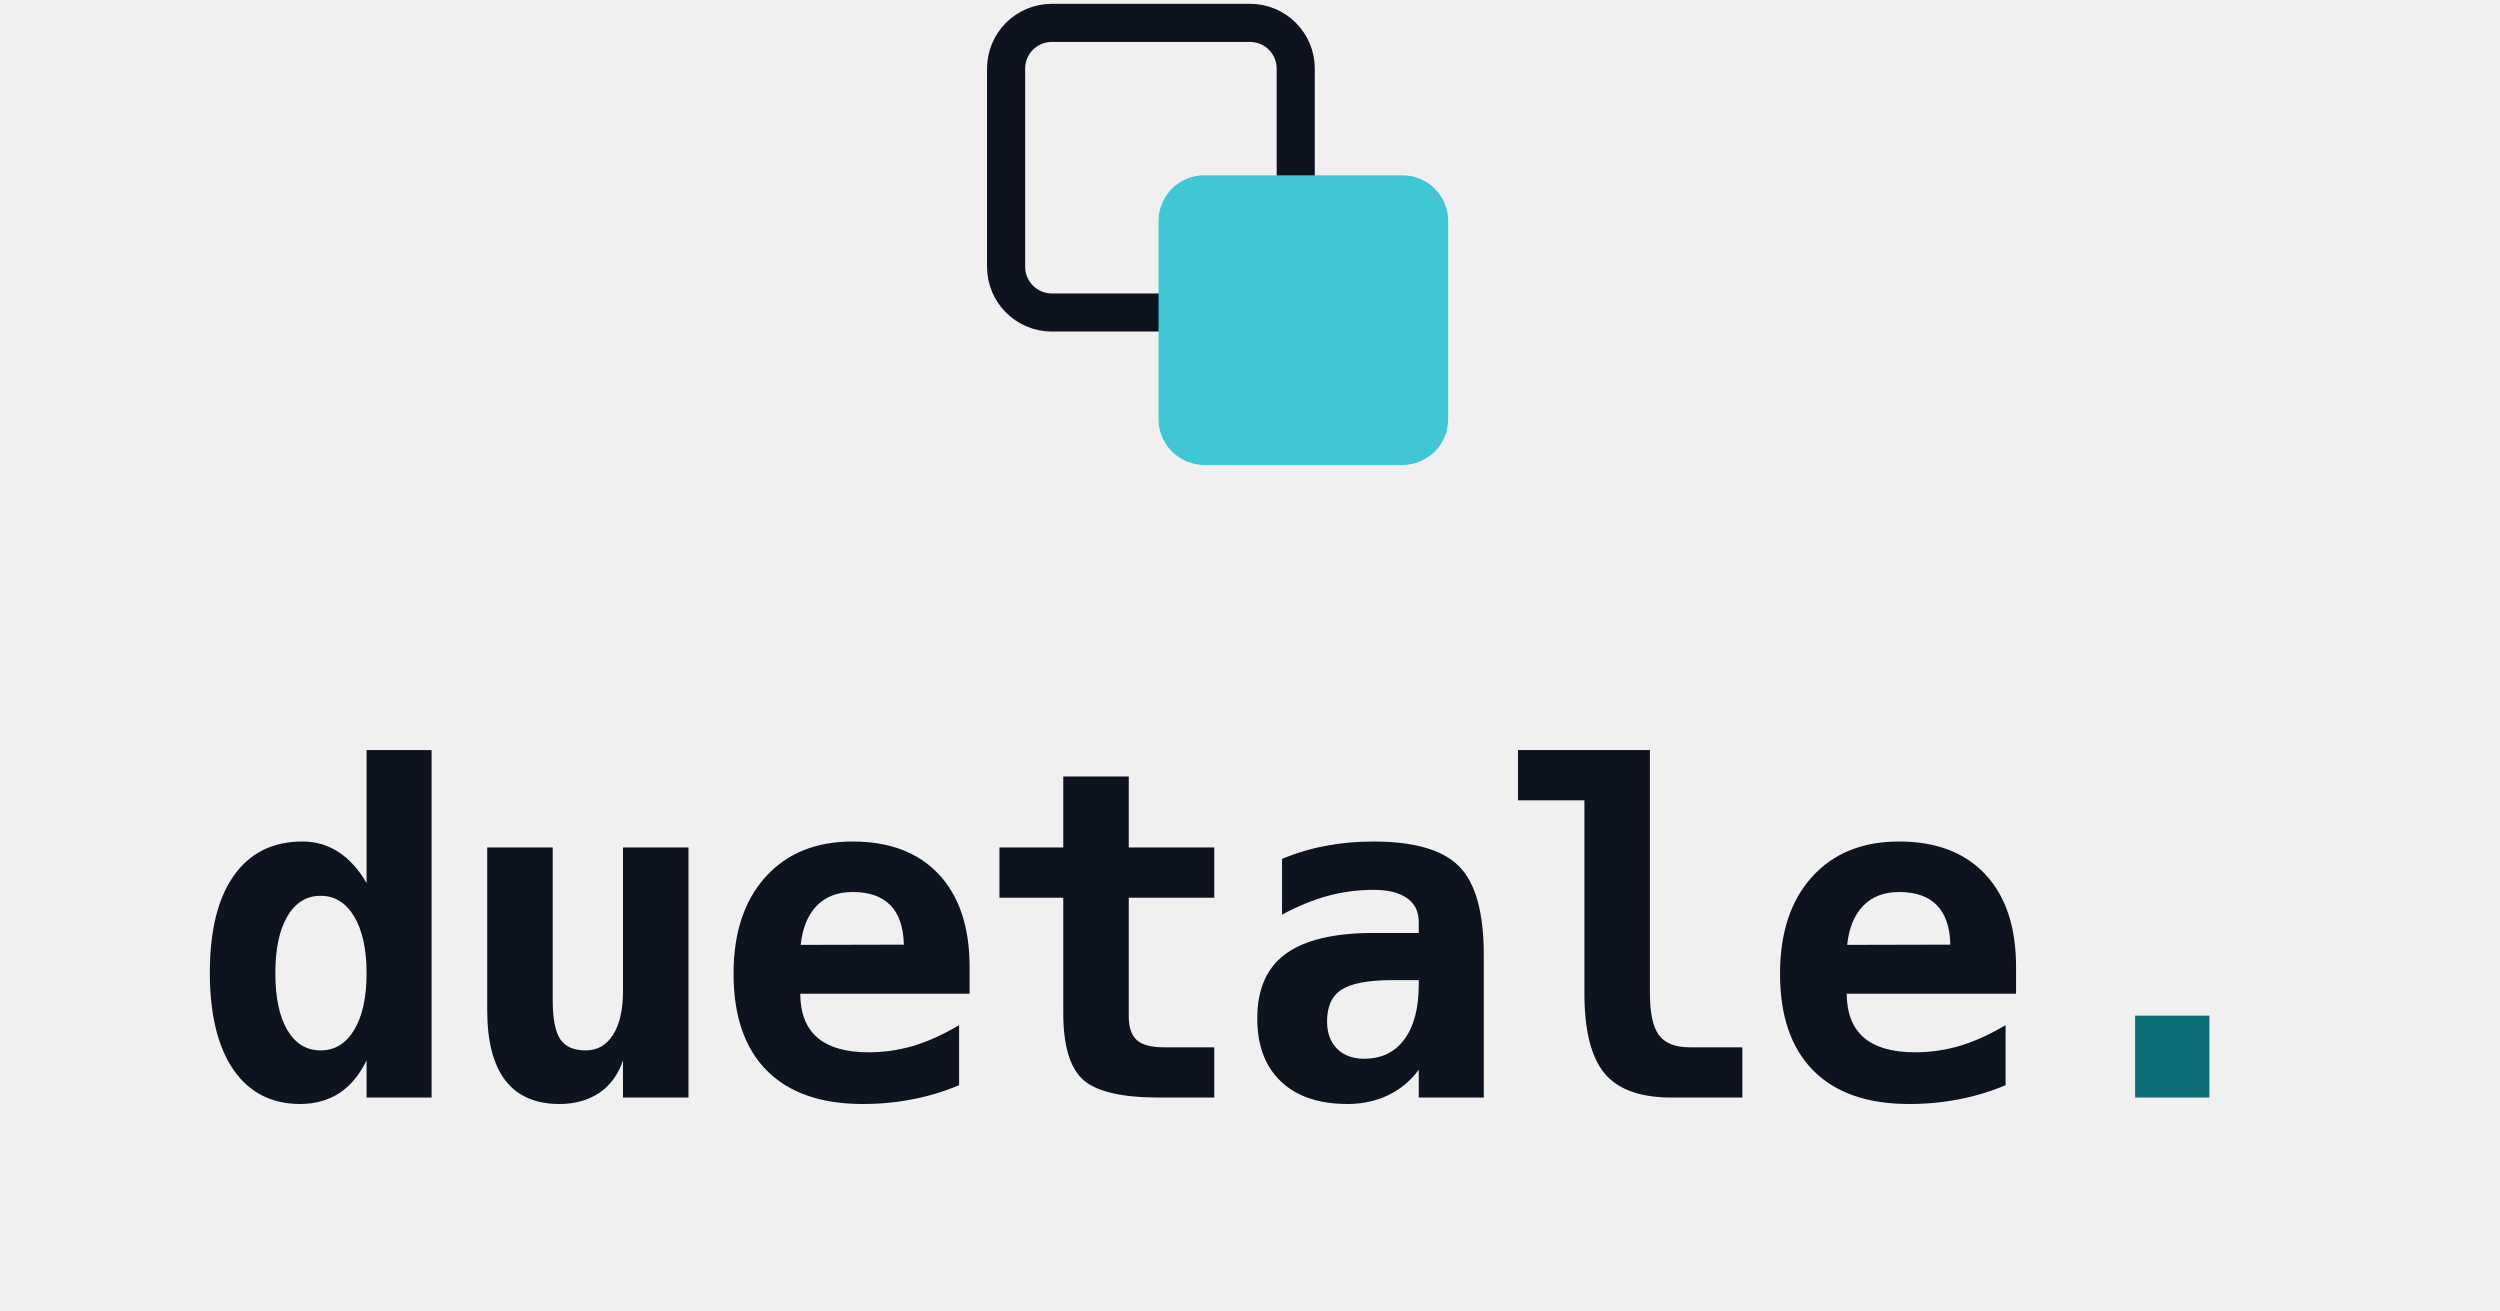
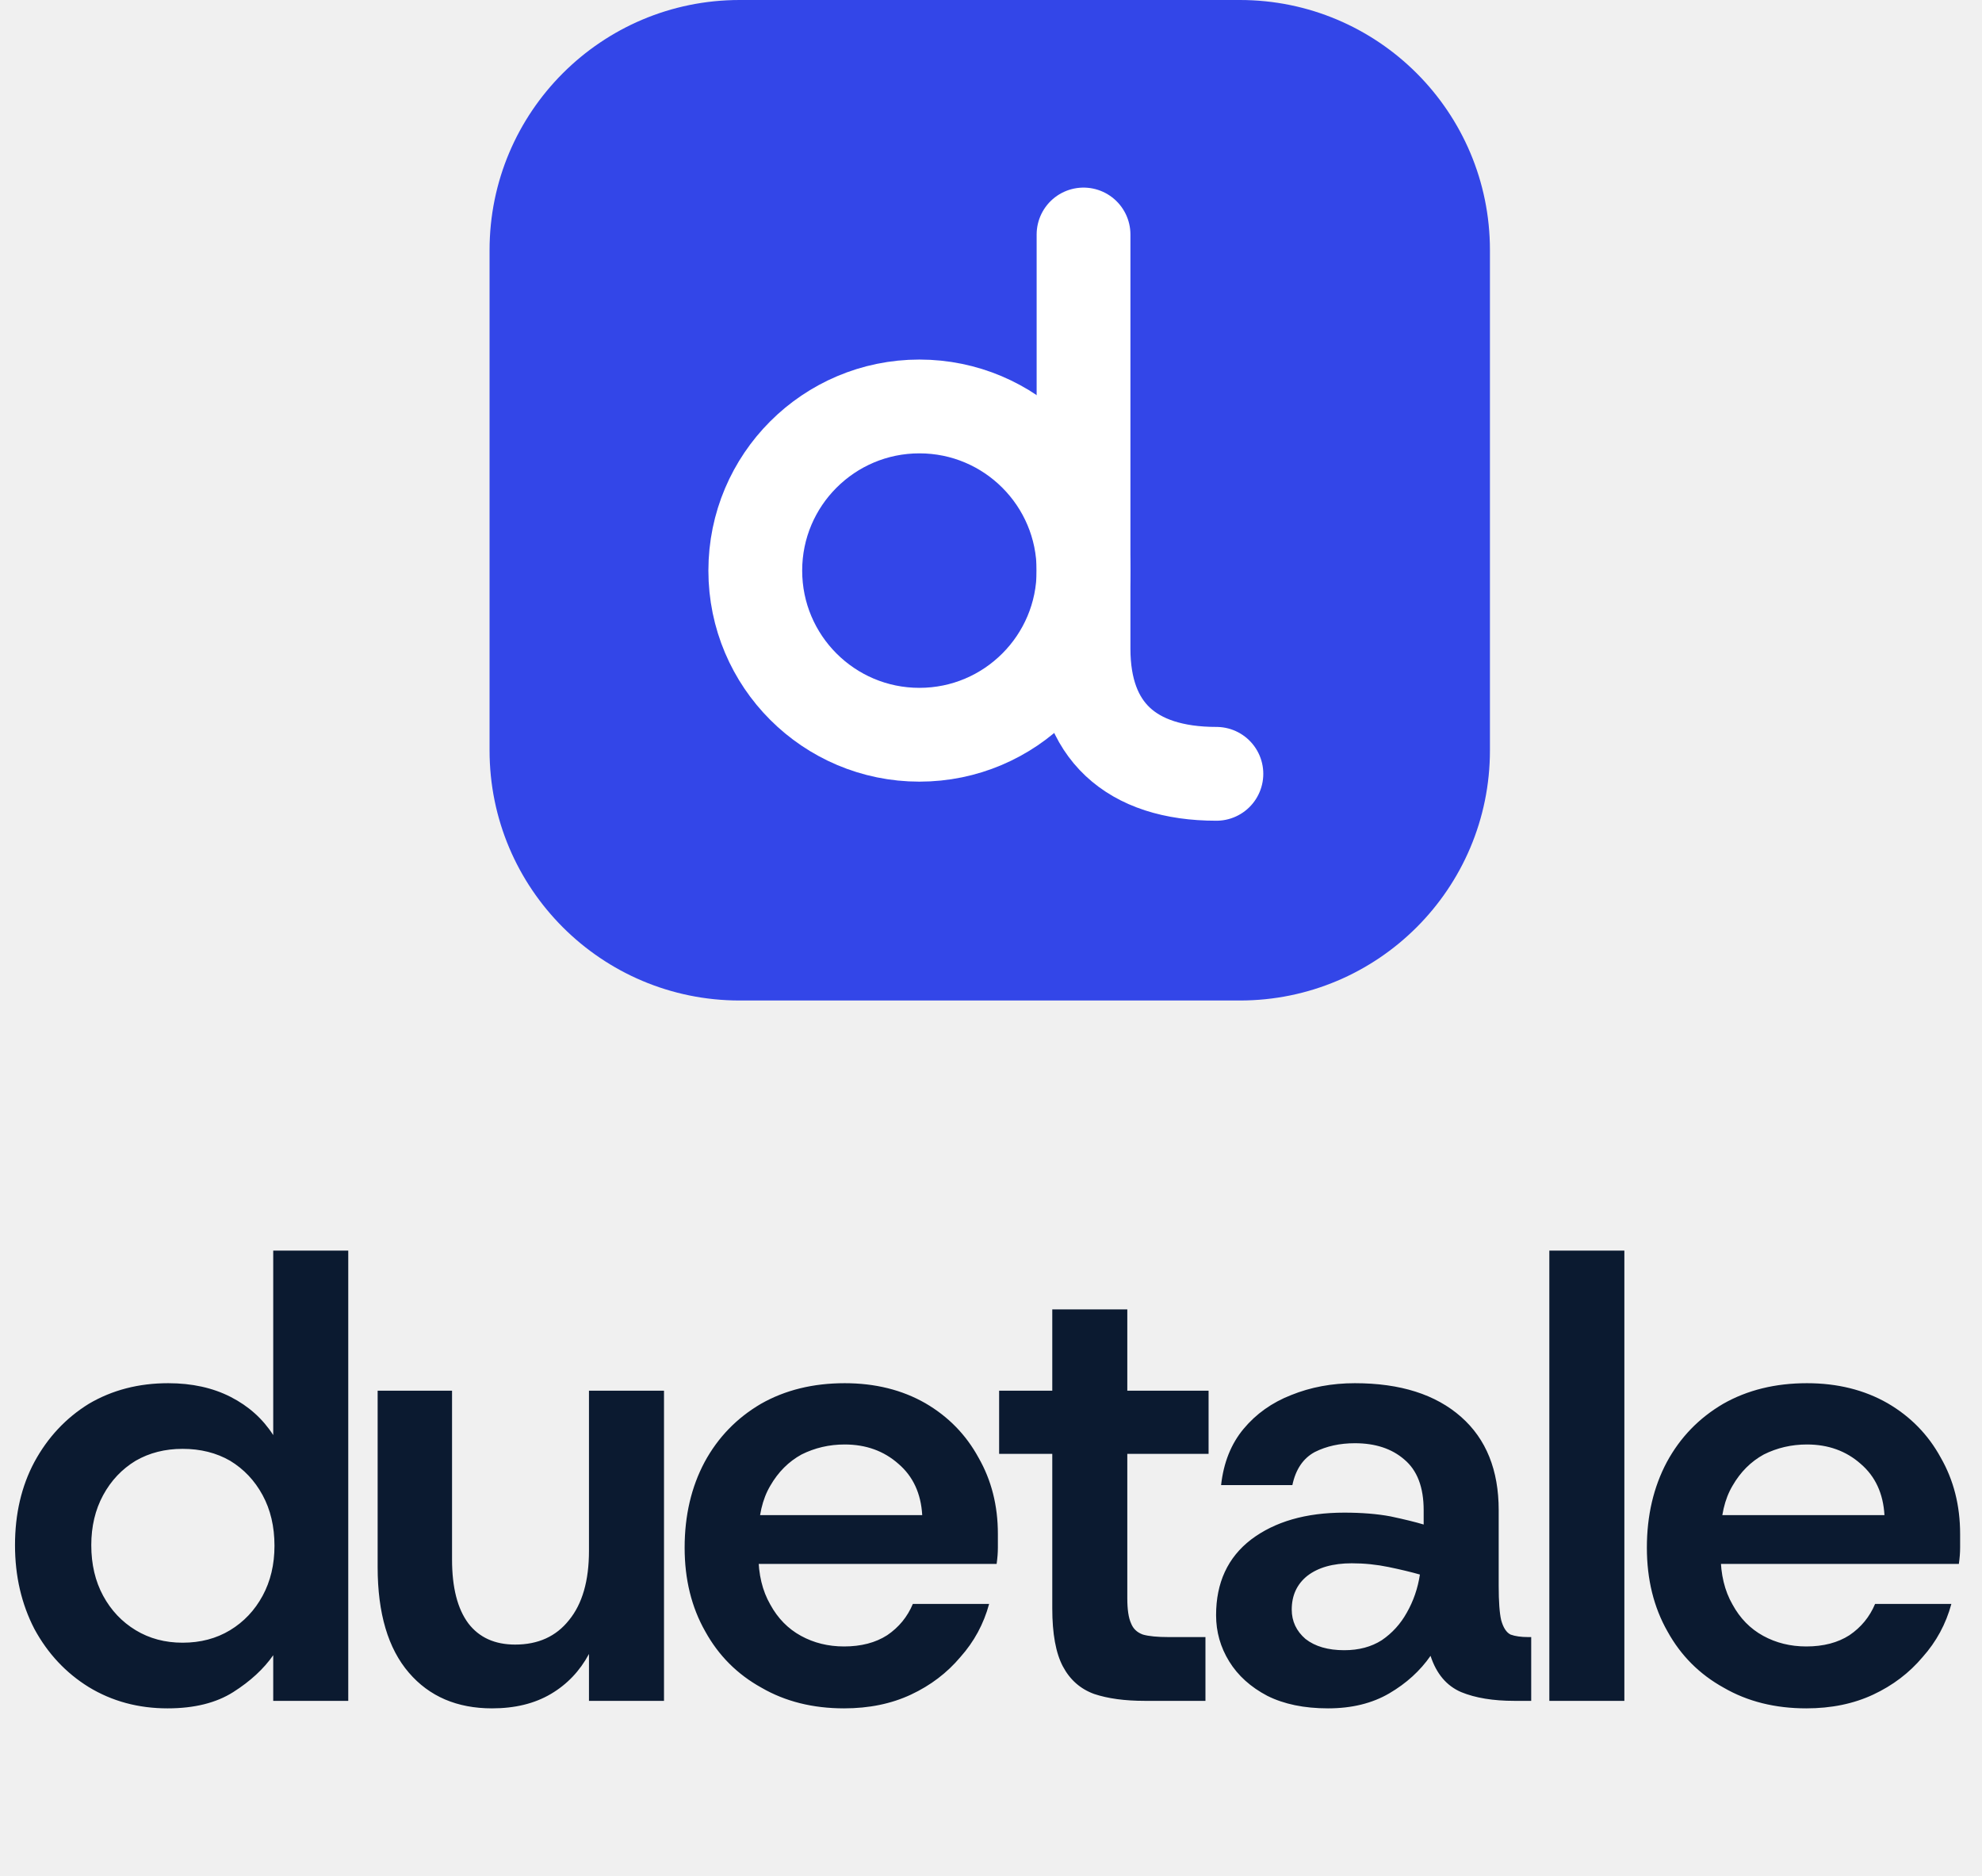
- <svg xmlns="http://www.w3.org/2000/svg" width="164" height="86" viewBox="0 0 164 86">
-   <rect x="66" y="1.5" width="19" height="19" rx="3" fill="none" stroke="#0E1320" stroke-width="2.5" />
-   <rect x="76" y="11.5" width="19" height="19" rx="3" fill="#3FC8D4" />
-   <text x="82" y="72" text-anchor="middle" font-family="JetBrains Mono, ui-monospace, Menlo, monospace" font-size="30" font-weight="700" letter-spacing="-0.9" fill="#0E1320">duetale<tspan fill="#0F6F79">.</tspan>
-   </text>
+ <svg xmlns="http://www.w3.org/2000/svg" viewBox="0 0 317 300" role="img" aria-label="Duetale">
+   <g transform="translate(78.30 0.00) scale(5)">
+     <rect width="32" height="32" rx="8" fill="#3346E8" />
+     <circle cx="13.75" cy="18.25" r="5.25" fill="none" stroke="#FFFFFF" stroke-width="3" />
+     <path d="M19 7.5V20.75c0 2.6 1.5 4 4.25 4" fill="none" stroke="#FFFFFF" stroke-width="3" stroke-linecap="round" />
+   </g>
+   <path transform="translate(0.0 272.0)" fill="#0B1A30" d="M26.8 1.2Q19.8 1.2 14.2 -2.2Q8.7 -5.6 5.5 -11.5Q2.4 -17.5 2.4 -24.9Q2.4 -32.4 5.5 -38.2Q8.7 -44.1 14.2 -47.5Q19.8 -50.8 26.9 -50.8Q32.6 -50.8 36.9 -48.6Q41.2 -46.4 43.7 -42.5V-72H55.7V0H43.7V-7.3Q41.4 -4 37.3 -1.4Q33.2 1.2 26.8 1.2ZM29.2 -9.3Q33.5 -9.3 36.8 -11.3Q40.1 -13.3 42 -16.8Q43.9 -20.3 43.9 -24.8Q43.9 -29.4 42 -32.9Q40.1 -36.4 36.8 -38.4Q33.5 -40.3 29.2 -40.3Q25 -40.3 21.7 -38.4Q18.4 -36.4 16.5 -32.9Q14.6 -29.4 14.6 -24.9Q14.6 -20.3 16.5 -16.8Q18.4 -13.3 21.7 -11.3Q25 -9.3 29.2 -9.3Z M78.7 1.2Q70.3 1.2 65.4 -4.5Q60.4 -10.3 60.4 -21.4V-49.6H72.3V-22.6Q72.3 -15.9 74.9 -12.4Q77.5 -9 82.4 -9Q87.9 -9 91 -12.9Q94.2 -16.8 94.2 -24V-49.6H106.2V0H94.2V-7.5Q92 -3.4 88.1 -1.1Q84.2 1.2 78.7 1.2Z M135 1.2Q127.5 1.2 121.8 -2.1Q116 -5.3 112.8 -11.1Q109.5 -16.9 109.5 -24.5Q109.5 -32.2 112.7 -38.2Q115.9 -44.1 121.7 -47.5Q127.5 -50.8 135.1 -50.8Q142.4 -50.8 148 -47.6Q153.5 -44.4 156.5 -38.9Q159.6 -33.5 159.6 -26.7Q159.6 -25.7 159.6 -24.5Q159.6 -23.3 159.4 -21.9H118.2V-29.7H147.5Q147.2 -34.9 143.7 -37.9Q140.2 -41 135.1 -41Q131.4 -41 128.2 -39.4Q125.1 -37.7 123.2 -34.4Q121.3 -31.2 121.3 -26.2V-23.3Q121.3 -18.7 123.2 -15.4Q125 -12.1 128.1 -10.4Q131.2 -8.7 135 -8.7Q139.1 -8.7 141.9 -10.5Q144.7 -12.4 146 -15.5H158.2Q156.9 -10.7 153.6 -7Q150.4 -3.2 145.7 -1Q141 1.2 135 1.2Z M183.1 0Q178.3 0 175 -1.1Q171.7 -2.3 170 -5.5Q168.3 -8.7 168.3 -14.8V-39.5H159.8V-49.6H168.3V-62.6H180.3V-49.6H193.3V-39.5H180.3V-16.4Q180.3 -13.7 180.9 -12.4Q181.4 -11.1 182.8 -10.6Q184.2 -10.2 186.9 -10.2H192.8V0Z M212.4 1.2Q206.7 1.2 202.7 -0.8Q198.7 -2.9 196.6 -6.3Q194.5 -9.7 194.5 -13.7Q194.5 -21.5 200.1 -25.8Q205.8 -30.1 215 -30.1Q219.2 -30.1 222.4 -29.5Q225.7 -28.8 227.7 -28.2V-30.5Q227.7 -36 224.6 -38.6Q221.6 -41.2 216.7 -41.2Q213.1 -41.2 210.3 -39.8Q207.5 -38.3 206.7 -34.5H195.3Q195.9 -39.9 198.9 -43.5Q201.9 -47.1 206.5 -48.9Q211.2 -50.8 216.7 -50.8Q227.6 -50.8 233.7 -45.4Q239.7 -40.1 239.7 -30.5V-18.4Q239.7 -14.6 240.1 -12.9Q240.6 -11.1 241.6 -10.6Q242.7 -10.2 244.4 -10.2H244.9V0H242.2Q237.1 0 233.7 -1.4Q230.2 -2.9 228.8 -7.2Q226.3 -3.6 222.2 -1.2Q218.1 1.2 212.4 1.2ZM215 -8.1Q218.5 -8.1 221 -9.7Q223.5 -11.4 225 -14.1Q226.6 -16.9 227.1 -20.2Q225 -20.8 222.1 -21.4Q219.2 -22 216.2 -22Q211.7 -22 209.1 -20Q206.6 -18 206.6 -14.6Q206.6 -11.8 208.8 -9.9Q211.1 -8.1 215 -8.1Z M247.8 0V-72H259.8V0Z M288.9 1.2Q281.4 1.2 275.7 -2.1Q269.9 -5.3 266.7 -11.1Q263.4 -16.9 263.4 -24.5Q263.4 -32.2 266.6 -38.2Q269.8 -44.1 275.6 -47.5Q281.4 -50.8 289 -50.8Q296.3 -50.8 301.9 -47.6Q307.4 -44.4 310.4 -38.9Q313.5 -33.5 313.5 -26.7Q313.5 -25.7 313.5 -24.5Q313.5 -23.3 313.3 -21.9H272.1V-29.7H301.4Q301.1 -34.9 297.6 -37.9Q294.1 -41 289 -41Q285.3 -41 282.1 -39.4Q279 -37.7 277.1 -34.4Q275.2 -31.2 275.2 -26.2V-23.3Q275.2 -18.7 277.1 -15.4Q278.9 -12.1 282 -10.4Q285.1 -8.7 288.9 -8.7Q293 -8.7 295.8 -10.5Q298.6 -12.4 299.9 -15.5H312.1Q310.8 -10.7 307.5 -7Q304.3 -3.2 299.6 -1Q294.9 1.2 288.9 1.2Z" />
</svg>
